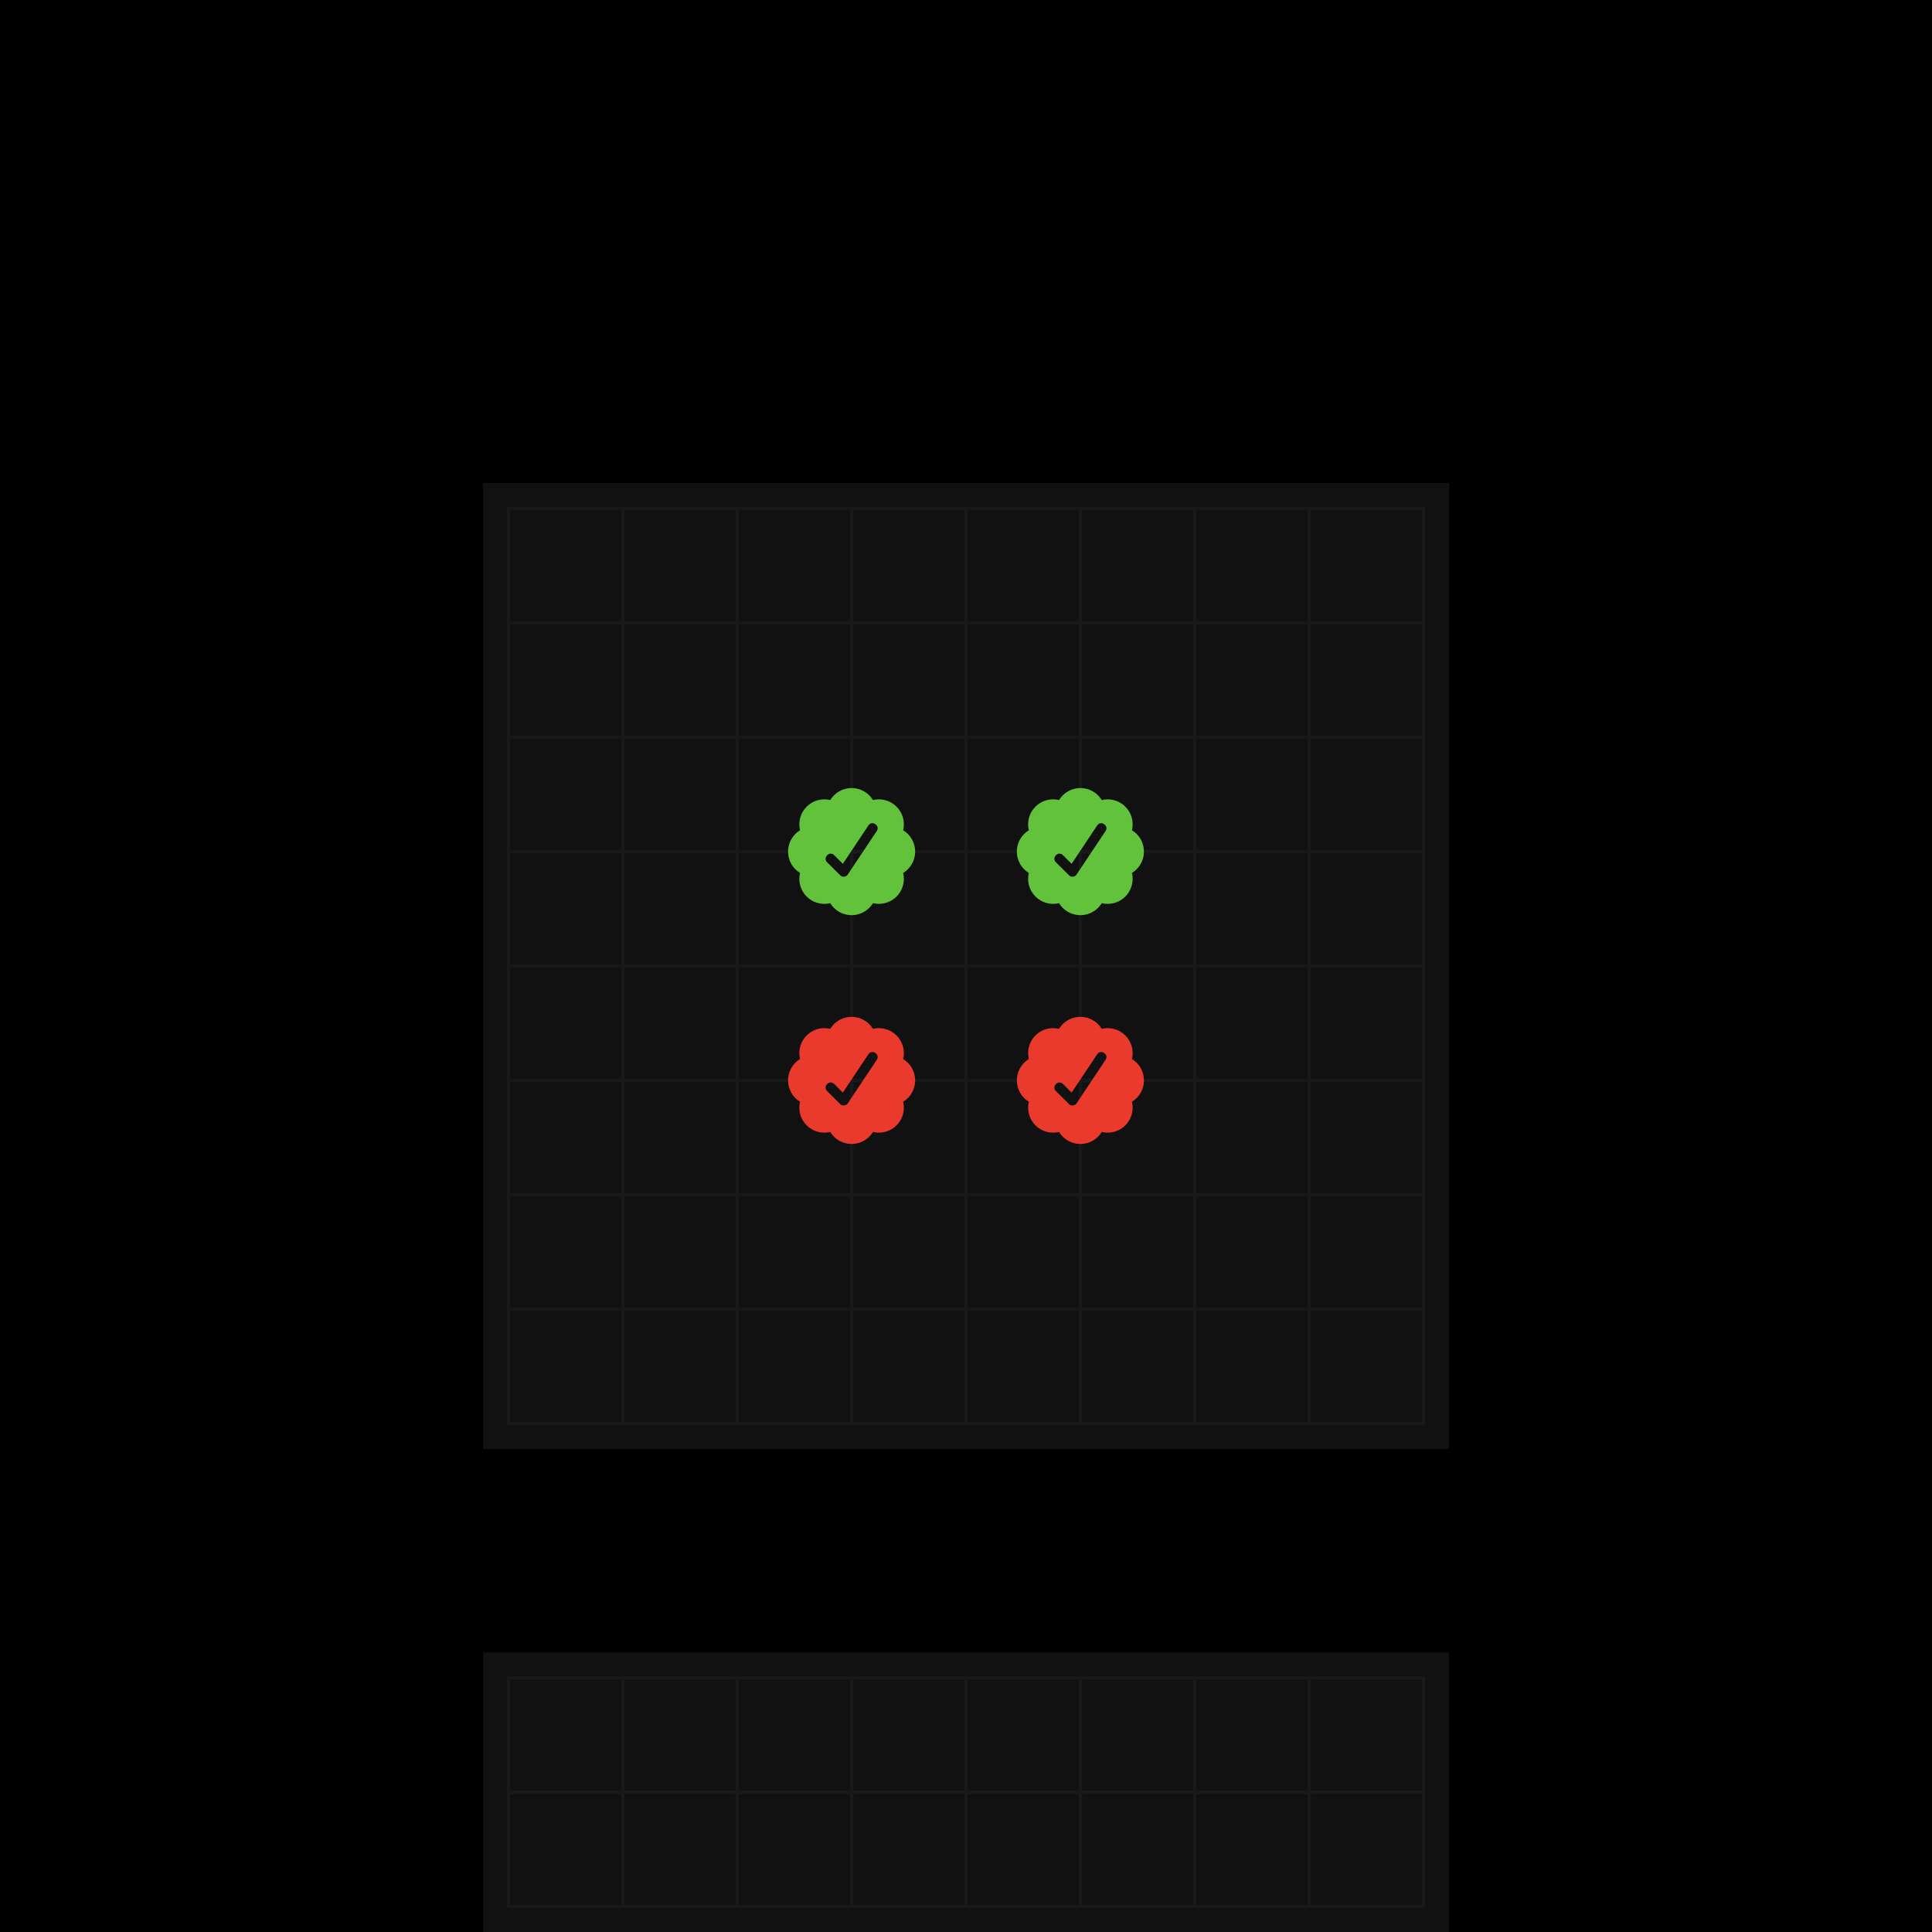
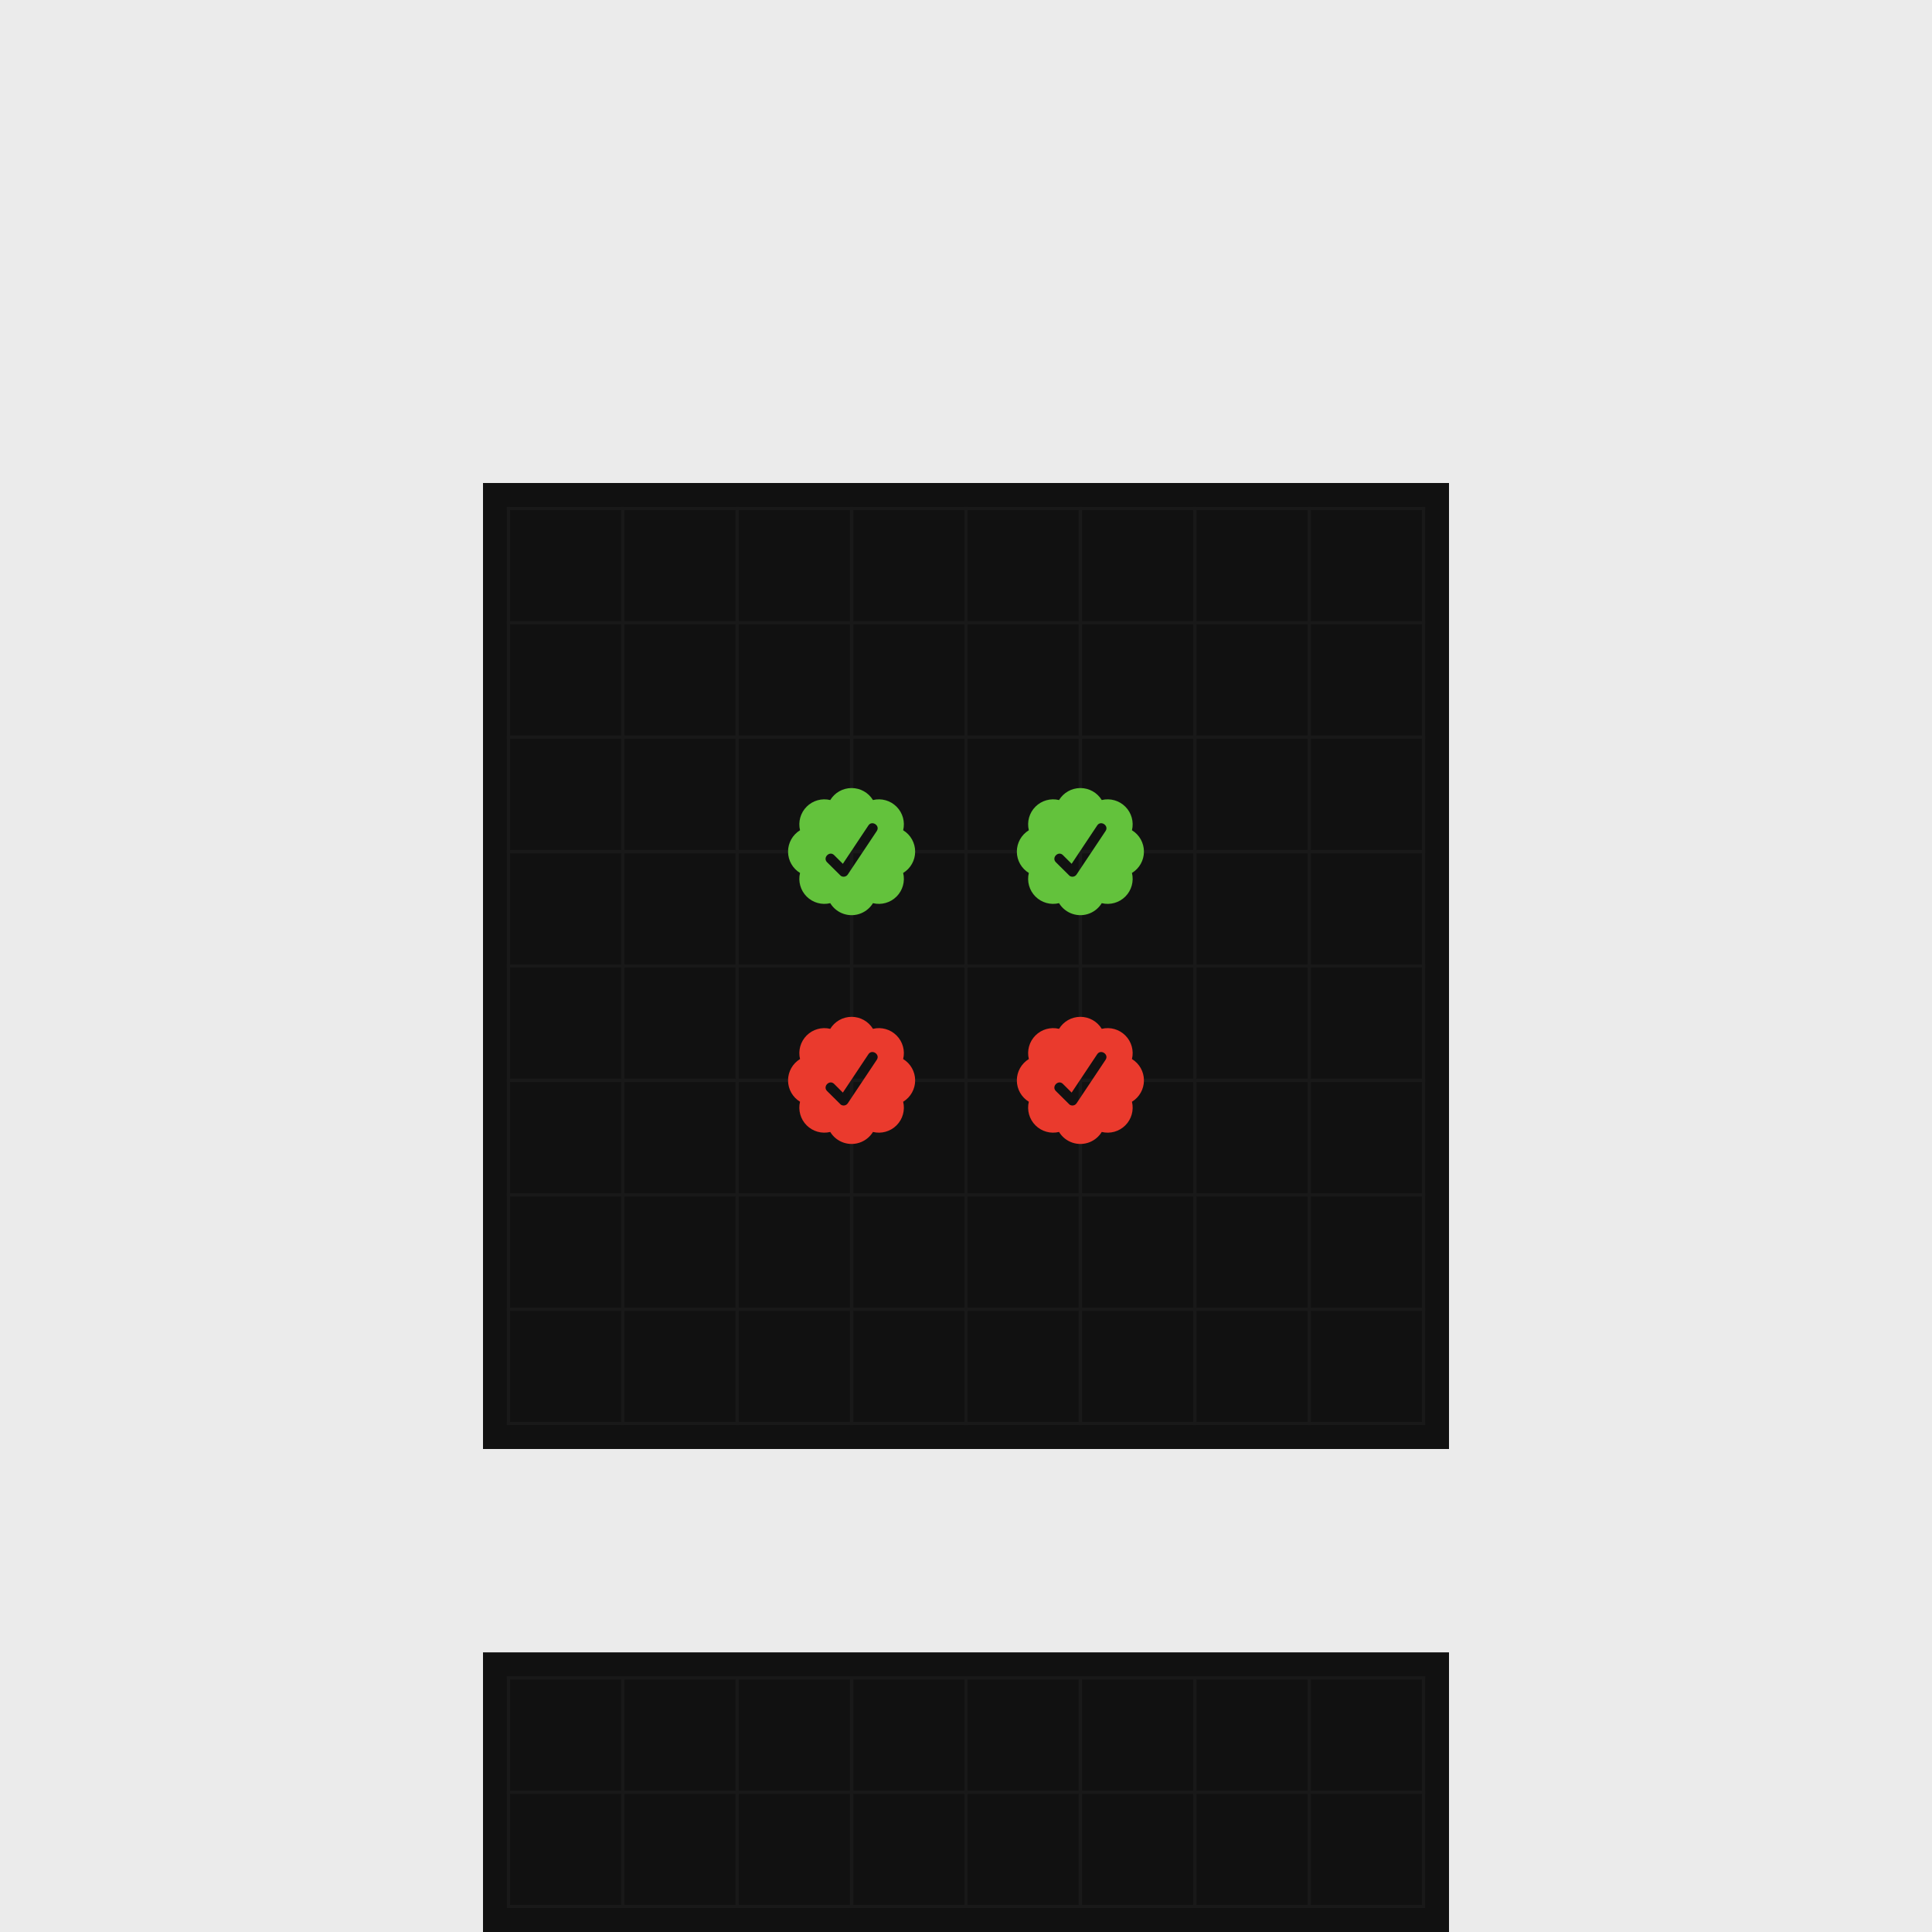
<svg xmlns="http://www.w3.org/2000/svg" viewBox="0 0 608 608" fill="none" style="width:100vw;height:100vh;background:#808080;margin:auto;">
-   <rect x="0" y="0" width="608" height="608" fill="#000" />
+   <rect x="0" y="0" width="608" height="608" fill="#ebebeb" />
  <rect x="152" y="152" width="304" height="304" fill="#111" />
  <rect x="152" y="520" width="304" height="88" fill="#111" />
  <mask id="head">
    <rect x="195" y="195.5" width="290" height="289" fill="white" />
  </mask>
  <mask id="torso">
    <rect x="195" y="447.5" width="290" height="73" fill="white" />
  </mask>
  <g mask="url(#head)" transform="translate(-36,-36)">
    <use href="#token" />
  </g>
  <g mask="url(#torso)" transform="translate(-36,80)">
    <use href="#token" />
  </g>
  <defs>
    <g id="token">
      <svg viewBox="0 0 680 680" width="680" height="680" style="pointer-events:none;">
        <svg viewBox="0 0 680 680" fill="none" style="width:100%;background:black;">
          <defs>
            <path id="check" fill-rule="evenodd" d="M21.36 9.886A3.933 3.933 0 0 0 18 8c-1.423 0-2.67.755-3.36 1.887a3.935 3.935 0 0 0-4.753 4.753A3.933 3.933 0 0 0 8 18c0 1.423.755 2.669 1.886 3.36a3.935 3.935 0 0 0 4.753 4.753 3.933 3.933 0 0 0 4.863 1.59 3.953 3.953 0 0 0 1.858-1.589 3.935 3.935 0 0 0 4.753-4.754A3.933 3.933 0 0 0 28 18a3.933 3.933 0 0 0-1.887-3.36 3.934 3.934 0 0 0-1.042-3.711 3.934 3.934 0 0 0-3.71-1.043Zm-3.958 11.713 4.562-6.844c.566-.846-.751-1.724-1.316-.878l-4.026 6.043-1.371-1.368c-.717-.722-1.836.396-1.116 1.116l2.17 2.15a.788.788 0 0 0 1.097-.22Z" />
            <rect id="square" width="36" height="36" stroke="#191919" />
            <g id="row">
              <use href="#square" x="196" y="160" />
              <use href="#square" x="232" y="160" />
              <use href="#square" x="268" y="160" />
              <use href="#square" x="304" y="160" />
              <use href="#square" x="340" y="160" />
              <use href="#square" x="376" y="160" />
              <use href="#square" x="412" y="160" />
              <use href="#square" x="448" y="160" />
            </g>
          </defs>
          <rect width="680" height="680" fill="black" />
          <rect x="188" y="152" width="304" height="376" fill="#111" />
          <g id="grid" x="196" y="160">
            <use href="#row" y="0" />
            <use href="#row" y="36" />
            <use href="#row" y="72" />
            <use href="#row" y="108" />
            <use href="#row" y="144" />
            <use href="#row" y="180" />
            <use href="#row" y="216" />
            <use href="#row" y="252" />
            <use href="#row" y="288" />
            <use href="#row" y="324" />
          </g>
          <g transform="translate(268, 268) scale(2)">
            <use href="#check" fill="#63C23C">
              <animate attributeName="fill" values="#63C23C;#83F1AE;#5FC9BF;#4291A8;#A7DDF9;#2480BD;#25438C;#4A2387;#9741DA;#E73E85;#D5332F;#9D262F;#EB4429;#EA5B33;#EF8C37;#F2A43A;#F2B341;#FFAB00;#F9DA4A;#FBEA5B;#63C23C" dur="10s" begin="animation.begin" repeatCount="indefinite" />
            </use>
          </g>
          <g transform="translate(340, 268) scale(2)">
            <use href="#check" fill="#63C23C">
              <animate attributeName="fill" values="#63C23C;#83F1AE;#5FC9BF;#4291A8;#A7DDF9;#2480BD;#25438C;#4A2387;#9741DA;#E73E85;#D5332F;#9D262F;#EB4429;#EA5B33;#EF8C37;#F2A43A;#F2B341;#FFAB00;#F9DA4A;#FBEA5B;#63C23C" dur="10s" begin="animation.begin" repeatCount="indefinite" />
            </use>
          </g>
          <g transform="translate(268, 340) scale(2)">
            <use href="#check" fill="#EA3A2D">
              <animate attributeName="fill" values="#EA3A2D;#FF9193;#EF9933;#F9A45C;#FFB340;#F6CB45;#F9DA4D;#FAE663;#94E337;#5FCD8C;#3EB8A1;#5ABAD3;#81D1EC;#60B1F4;#2E4985;#322F92;#6C31D7;#DB2F96;#E8424E;#D41515;#EA3A2D" dur="10s" begin="animation.begin" repeatCount="indefinite" />
            </use>
          </g>
          <g transform="translate(340, 340) scale(2)">
            <use href="#check" fill="#EA3A2D">
              <animate attributeName="fill" values="#EA3A2D;#FF9193;#EF9933;#F9A45C;#FFB340;#F6CB45;#F9DA4D;#FAE663;#94E337;#5FCD8C;#3EB8A1;#5ABAD3;#81D1EC;#60B1F4;#2E4985;#322F92;#6C31D7;#DB2F96;#E8424E;#D41515;#EA3A2D" dur="10s" begin="animation.begin" repeatCount="indefinite" />
            </use>
          </g>
          <rect width="680" height="680" fill="transparent">
            <animate attributeName="width" from="680" to="0" dur="0.2s" begin="click" fill="freeze" id="animation" />
          </rect>
        </svg>
      </svg>
    </g>
  </defs>
</svg>
